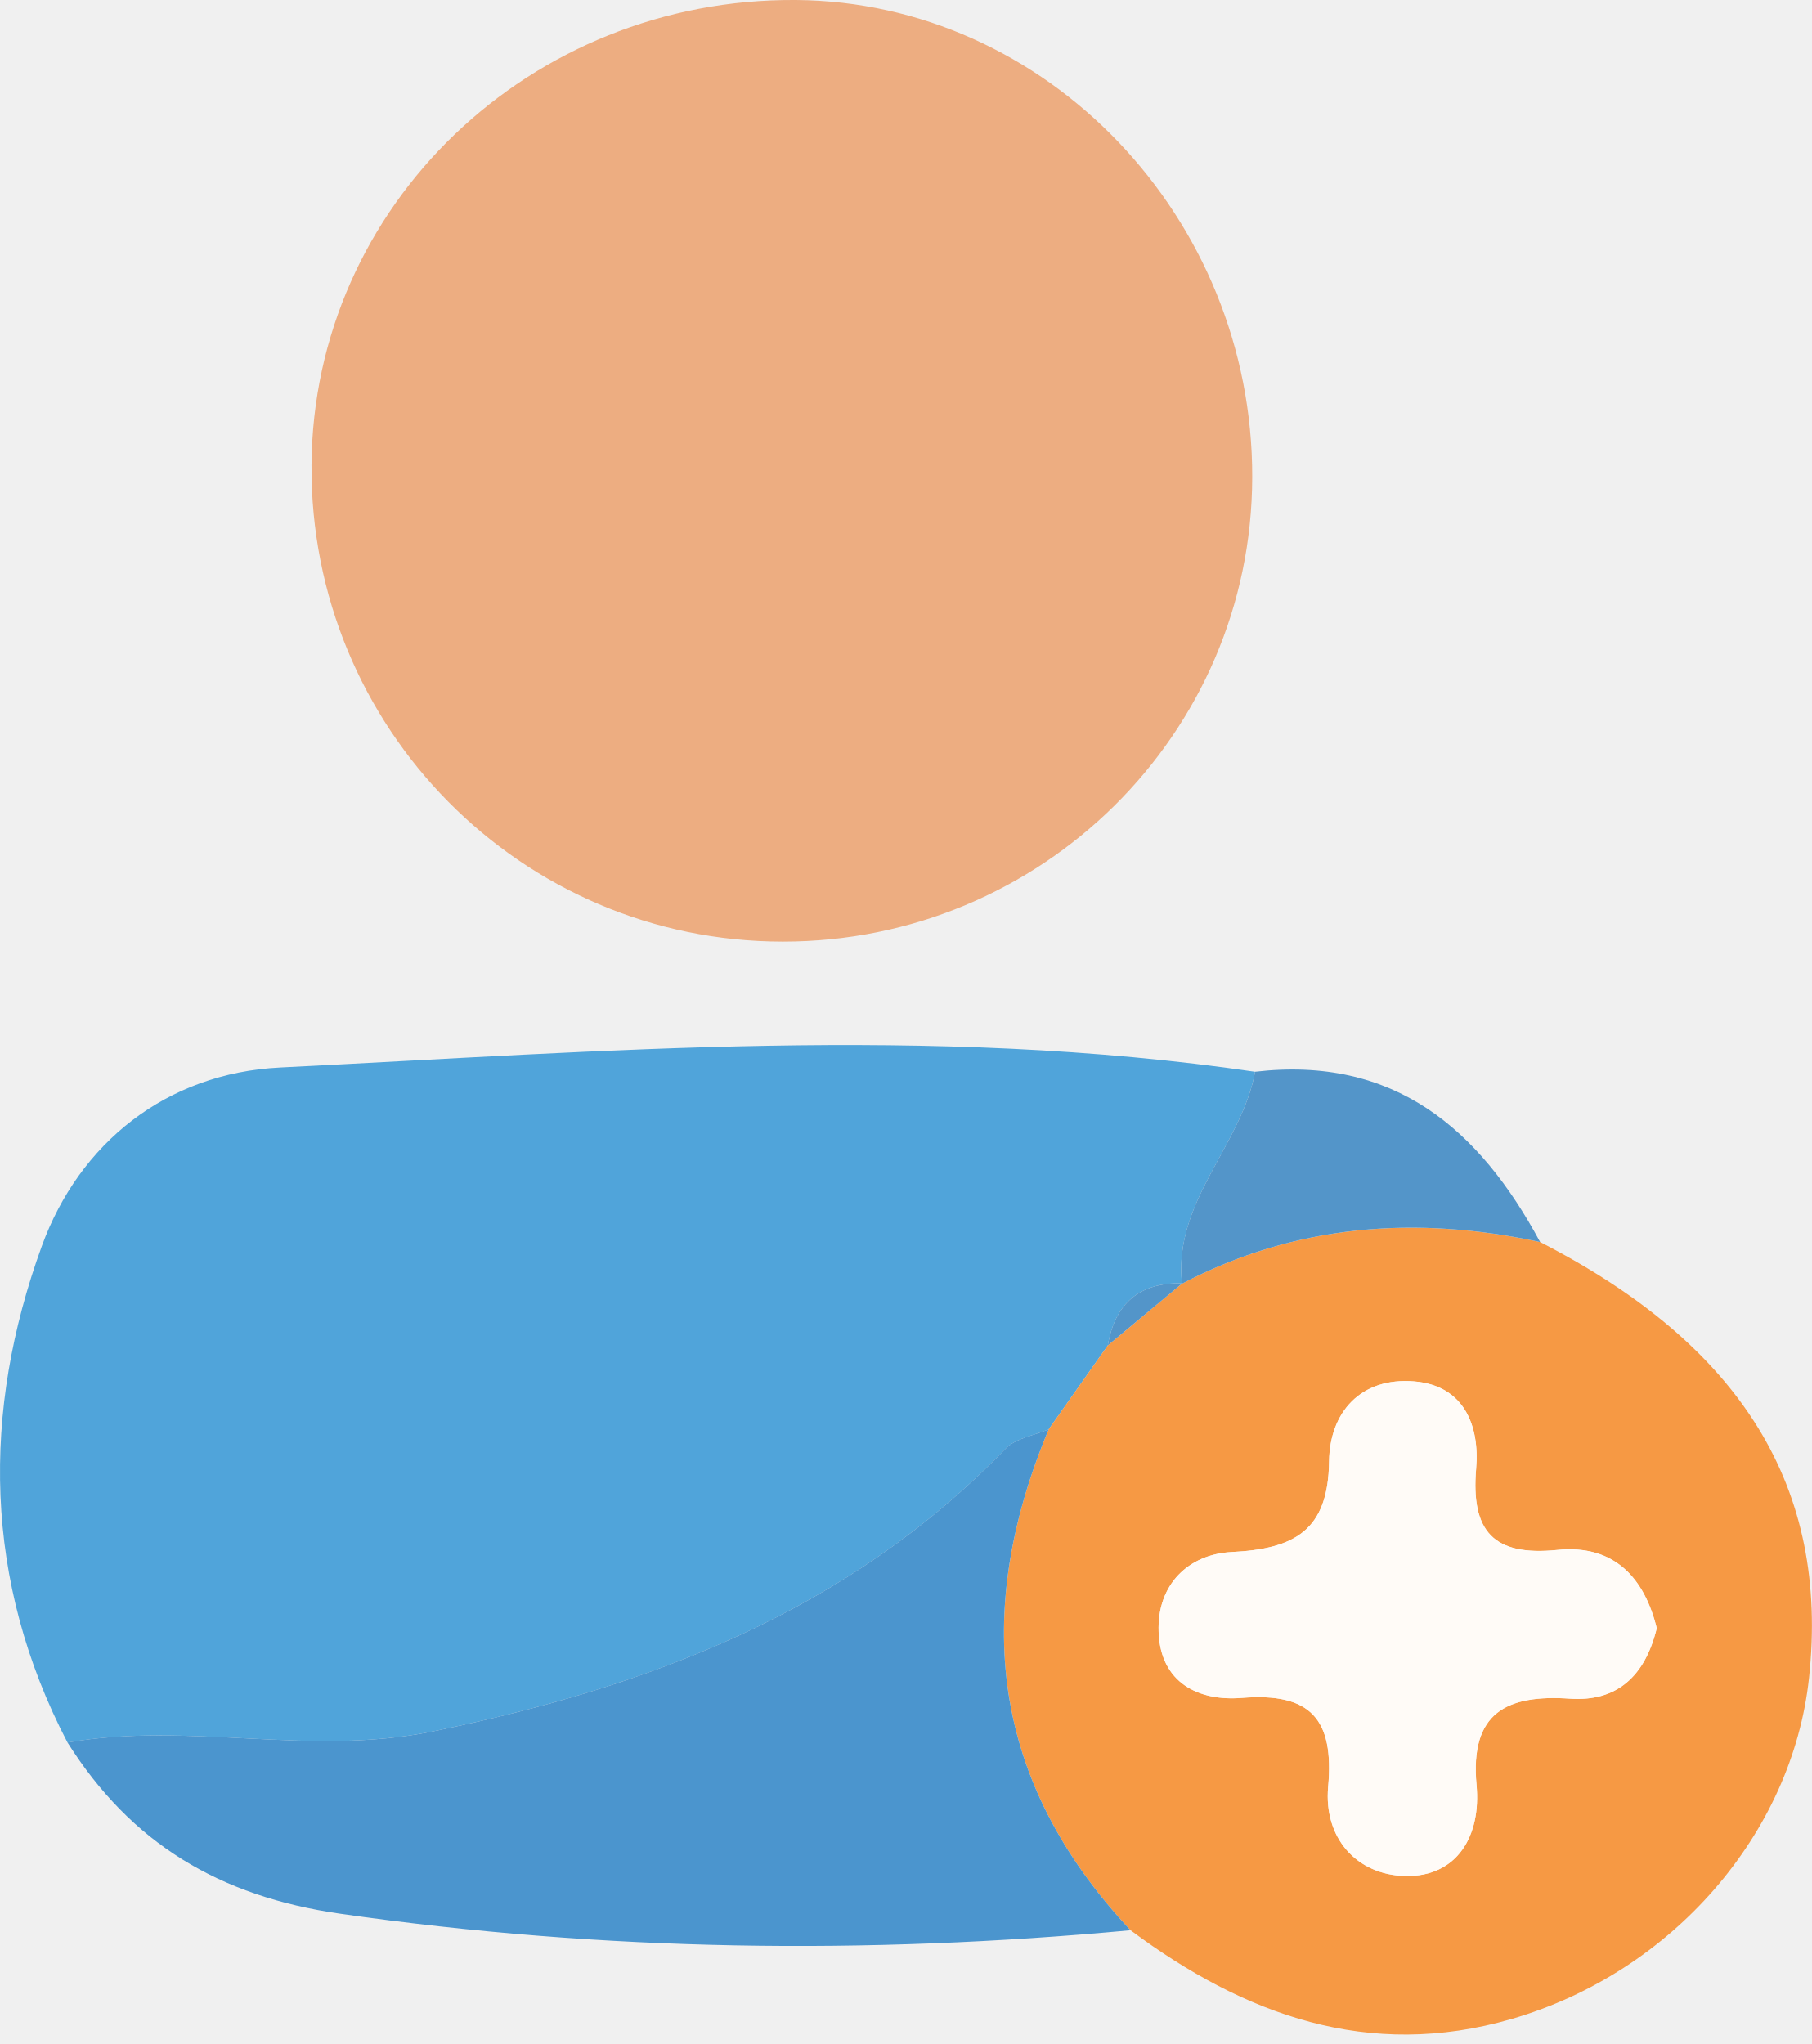
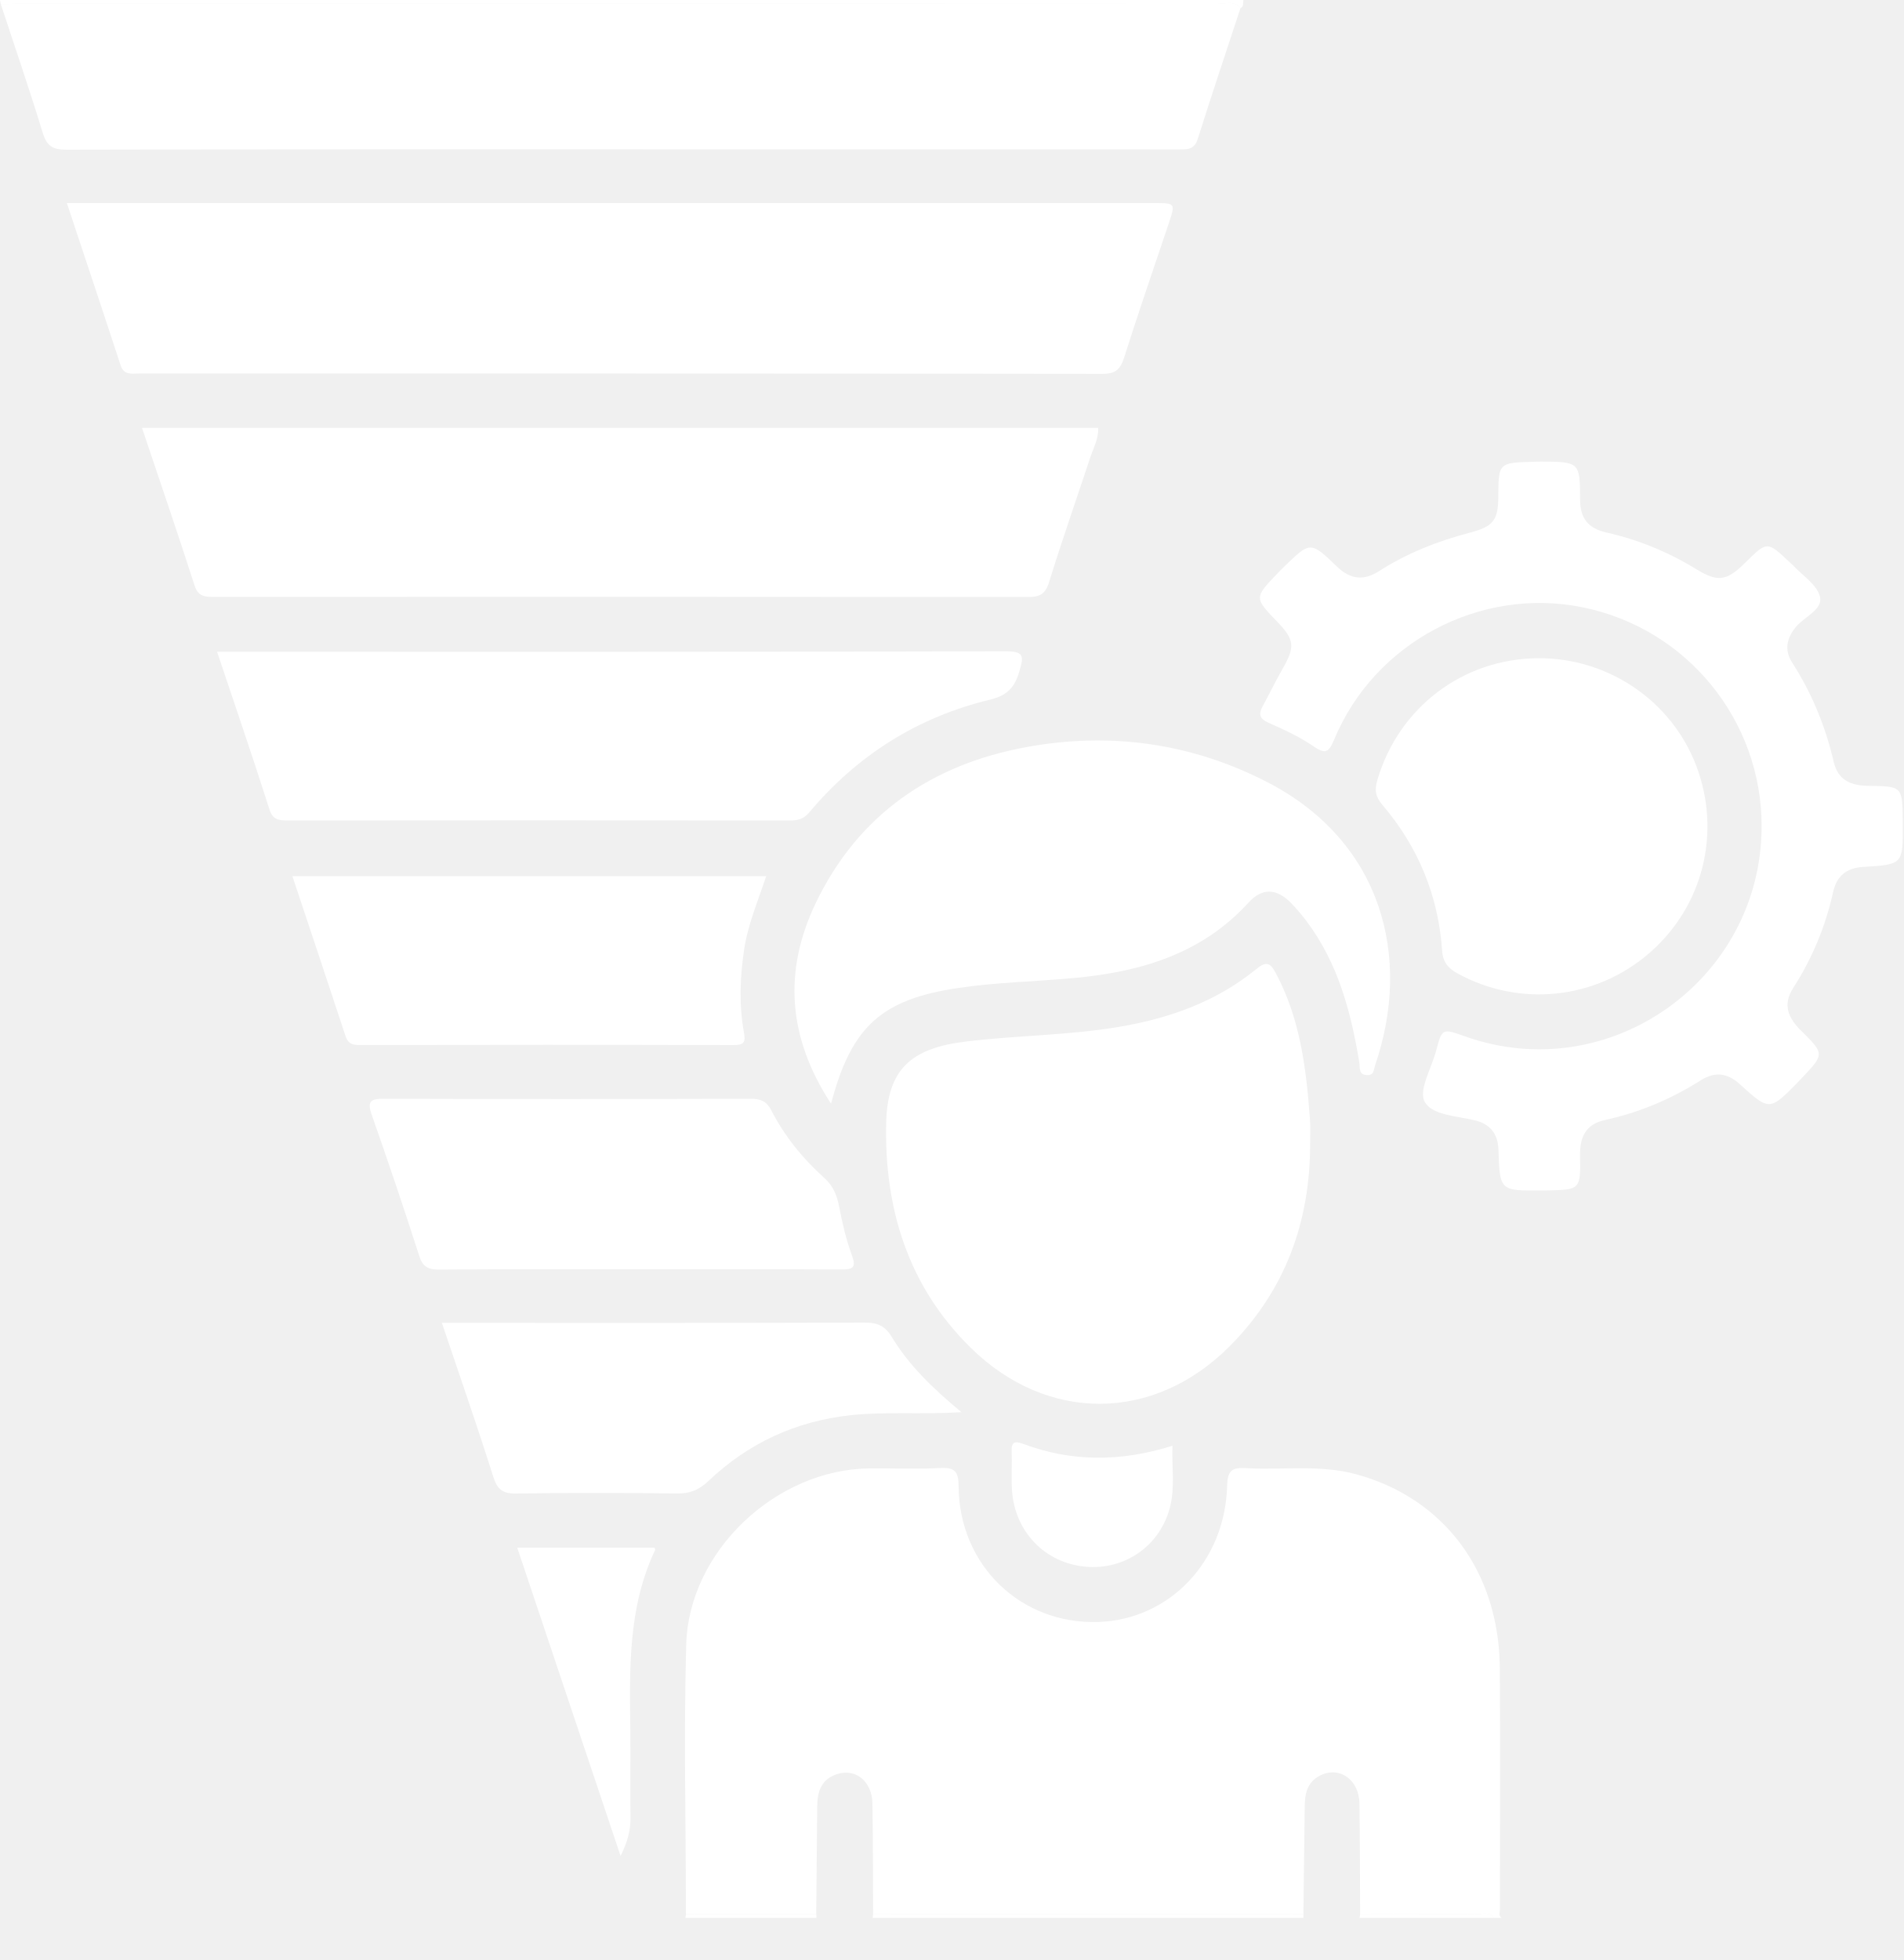
- <svg xmlns="http://www.w3.org/2000/svg" width="39" height="44" viewBox="0 0 39 44" fill="none">
-   <path fill-rule="evenodd" clip-rule="evenodd" d="M26.953 10.272C26.942 15.798 22.421 20.271 16.849 20.269C11.215 20.268 6.666 15.665 6.705 10.005C6.743 4.429 11.402 -0.041 17.131 0C22.527 0.039 26.964 4.68 26.953 10.272Z" fill="#EDAD81" />
-   <path fill-rule="evenodd" clip-rule="evenodd" d="M1.453 37.511C-0.359 34.032 -0.397 30.384 0.901 26.821C1.706 24.61 3.578 23.101 6.028 22.979C13.022 22.632 20.025 22.046 27.015 23.071C26.72 24.671 25.249 25.865 25.441 27.633L25.451 27.623C24.529 27.605 23.997 28.057 23.845 28.962C23.422 29.564 22.998 30.166 22.573 30.767C22.26 30.902 21.864 30.957 21.646 31.184C18.253 34.69 13.979 36.316 9.3 37.274C6.663 37.815 4.053 37.056 1.453 37.511Z" fill="#50A4DA" />
-   <path fill-rule="evenodd" clip-rule="evenodd" d="M22.573 30.766C22.997 30.165 23.421 29.563 23.845 28.962C24.38 28.516 24.916 28.069 25.451 27.623L25.441 27.633C27.896 26.35 30.478 26.163 33.15 26.737C37.49 28.962 39.38 32.026 38.937 36.124C38.576 39.471 35.995 42.459 32.533 43.462C29.457 44.353 26.789 43.378 24.334 41.551C21.331 38.352 20.915 34.728 22.573 30.766ZM35.66 35.05C35.4 33.987 34.76 33.239 33.519 33.365C32.147 33.504 31.657 32.968 31.772 31.614C31.85 30.694 31.515 29.825 30.439 29.737C29.291 29.642 28.62 30.399 28.607 31.457C28.59 32.955 27.856 33.342 26.509 33.41C25.59 33.456 24.9 34.101 24.938 35.131C24.978 36.235 25.808 36.624 26.727 36.55C28.218 36.429 28.717 37.013 28.587 38.463C28.488 39.573 29.207 40.361 30.242 40.384C31.371 40.41 31.881 39.509 31.78 38.427C31.636 36.868 32.425 36.473 33.794 36.566C34.793 36.635 35.407 36.091 35.66 35.05Z" fill="#F69944" />
-   <path fill-rule="evenodd" clip-rule="evenodd" d="M22.573 30.766C20.915 34.727 21.33 38.351 24.334 41.551C18.651 42.079 12.996 42.009 7.326 41.196C4.713 40.821 2.822 39.678 1.453 37.51C4.052 37.055 6.662 37.814 9.299 37.274C13.977 36.315 18.252 34.69 21.645 31.183C21.864 30.957 22.26 30.901 22.573 30.766Z" fill="#4B95CE" />
-   <path fill-rule="evenodd" clip-rule="evenodd" d="M33.15 26.737C30.479 26.162 27.896 26.349 25.441 27.633C25.248 25.864 26.72 24.67 27.015 23.07C29.998 22.723 31.836 24.293 33.15 26.737Z" fill="#5395C9" />
-   <path fill-rule="evenodd" clip-rule="evenodd" d="M25.451 27.623C24.916 28.069 24.38 28.515 23.845 28.961C23.997 28.056 24.528 27.604 25.451 27.623Z" fill="#5395C9" />
-   <path fill-rule="evenodd" clip-rule="evenodd" d="M35.66 35.05C35.407 36.091 34.793 36.635 33.795 36.566C32.426 36.472 31.637 36.867 31.782 38.426C31.882 39.508 31.372 40.409 30.243 40.383C29.208 40.359 28.488 39.571 28.588 38.462C28.718 37.013 28.219 36.428 26.728 36.549C25.81 36.624 24.979 36.234 24.939 35.13C24.901 34.1 25.591 33.456 26.51 33.409C27.856 33.342 28.591 32.955 28.608 31.456C28.621 30.398 29.292 29.642 30.44 29.736C31.516 29.824 31.851 30.693 31.773 31.613C31.658 32.968 32.148 33.503 33.52 33.364C34.76 33.239 35.4 33.987 35.66 35.05Z" fill="#FFFBF7" />
+ <svg xmlns="http://www.w3.org/2000/svg" width="34" height="35" viewBox="0 0 34 35" fill="none">
+   <path d="M12.251 34.176C12.25 32.573 12.211 30.969 12.256 29.366C12.303 27.699 13.857 26.241 15.524 26.222C15.946 26.217 16.37 26.238 16.792 26.215C17.056 26.2 17.12 26.28 17.121 26.542C17.13 27.952 18.233 29.011 19.619 28.964C20.888 28.92 21.882 27.884 21.917 26.529C21.924 26.252 22.01 26.203 22.253 26.217C22.906 26.255 23.567 26.15 24.213 26.324C25.789 26.748 26.776 28.065 26.787 29.79C26.797 31.226 26.789 32.663 26.789 34.1C26.789 34.152 26.758 34.21 26.821 34.248C26.777 34.248 26.732 34.248 26.688 34.248C26.595 34.128 26.462 34.186 26.349 34.185C25.664 34.177 24.978 34.178 24.292 34.176C24.289 33.519 24.29 32.863 24.28 32.206C24.273 31.771 23.913 31.526 23.565 31.712C23.35 31.828 23.305 32.027 23.303 32.25C23.296 32.894 23.288 33.539 23.279 34.184C20.718 34.181 18.157 34.179 15.594 34.177C15.59 33.521 15.593 32.864 15.582 32.208C15.576 31.812 15.287 31.577 14.959 31.678C14.675 31.765 14.599 31.982 14.596 32.246C14.589 32.892 14.584 33.536 14.578 34.181C13.804 34.179 13.028 34.177 12.251 34.176Z" fill="white" />
+   <path d="M0.014 0.074C0.009 0.049 0.004 0.025 0 0C7.403 0 14.805 0 22.208 0C22.194 0.05 22.223 0.116 22.155 0.146C22.044 0.002 21.886 0.07 21.751 0.07C14.628 0.066 7.504 0.067 0.381 0.067C0.258 0.067 0.136 0.072 0.014 0.074Z" fill="white" />
+   <path d="M23.282 34.183C23.28 34.205 23.279 34.227 23.278 34.248C20.714 34.248 18.149 34.248 15.585 34.248C15.589 34.224 15.592 34.201 15.595 34.177C18.159 34.179 20.72 34.181 23.282 34.183Z" fill="white" />
+   <path d="M24.282 34.248C24.286 34.224 24.291 34.2 24.294 34.175C24.98 34.177 25.666 34.176 26.351 34.184C26.463 34.185 26.597 34.128 26.69 34.248C25.887 34.248 25.084 34.248 24.282 34.248Z" fill="white" />
+   <path d="M14.58 34.181C14.581 34.203 14.582 34.226 14.582 34.248C13.802 34.248 13.022 34.248 12.242 34.248C12.245 34.224 12.249 34.201 12.252 34.177C13.028 34.178 13.804 34.18 14.58 34.181Z" fill="white" />
+   <path d="M1.194 3.626C1.349 3.626 1.469 3.626 1.589 3.626C7.929 3.626 14.269 3.626 20.608 3.626C20.994 3.626 20.995 3.627 20.876 3.984C20.608 4.783 20.333 5.578 20.079 6.38C20.012 6.59 19.931 6.676 19.692 6.676C13.955 6.668 8.217 6.67 2.478 6.67C2.349 6.67 2.213 6.703 2.154 6.523C1.842 5.568 1.522 4.614 1.194 3.626Z" fill="white" />
+   <path d="M0.014 0.074C0.136 0.071 0.259 0.067 0.381 0.067C7.504 0.066 14.628 0.066 21.751 0.069C21.885 0.069 22.043 0.001 22.155 0.145C21.9 0.924 21.638 1.7 21.392 2.481C21.327 2.688 21.185 2.668 21.03 2.668C17.844 2.667 14.659 2.667 11.474 2.667C8.044 2.667 4.613 2.665 1.182 2.673C0.944 2.673 0.836 2.61 0.764 2.374C0.529 1.603 0.266 0.84 0.014 0.074Z" fill="white" />
+   <path d="M2.536 7.64C8.249 7.64 13.928 7.64 19.614 7.64C19.622 7.834 19.532 7.991 19.477 8.156C19.229 8.903 18.969 9.646 18.736 10.398C18.669 10.612 18.568 10.661 18.36 10.661C13.515 10.656 8.668 10.657 3.824 10.659C3.66 10.659 3.538 10.656 3.474 10.452C3.176 9.525 2.859 8.603 2.536 7.64Z" fill="white" />
+   <path d="M23.399 20.422C23.402 21.816 22.954 23.042 21.966 24.036C20.608 25.404 18.697 25.412 17.328 24.058C16.216 22.96 15.794 21.578 15.827 20.057C15.848 19.093 16.272 18.716 17.256 18.598C18.161 18.488 19.075 18.49 19.979 18.338C20.881 18.187 21.719 17.89 22.434 17.308C22.625 17.151 22.692 17.2 22.789 17.382C23.223 18.198 23.331 19.088 23.396 19.988C23.408 20.132 23.399 20.278 23.399 20.422Z" fill="white" />
+   <path d="M31.463 14.753C31.464 12.859 30.126 11.222 28.268 10.845C26.442 10.473 24.552 11.468 23.831 13.201C23.73 13.443 23.67 13.472 23.453 13.323C23.207 13.154 22.932 13.029 22.659 12.908C22.497 12.836 22.473 12.755 22.552 12.611C22.674 12.387 22.785 12.156 22.912 11.935C23.131 11.553 23.12 11.423 22.82 11.111C22.398 10.675 22.398 10.674 22.818 10.238C22.856 10.198 22.895 10.158 22.936 10.119C23.402 9.666 23.406 9.662 23.878 10.117C24.114 10.345 24.353 10.376 24.628 10.2C25.127 9.88 25.672 9.664 26.245 9.514C26.669 9.403 26.757 9.295 26.76 8.872C26.764 8.264 26.764 8.264 27.384 8.246C27.429 8.245 27.474 8.242 27.517 8.242C28.212 8.248 28.219 8.248 28.221 8.925C28.222 9.258 28.368 9.436 28.69 9.509C29.256 9.637 29.789 9.853 30.286 10.158C30.678 10.4 30.836 10.378 31.163 10.055C31.562 9.66 31.562 9.66 31.963 10.039C31.979 10.054 31.997 10.069 32.013 10.085C32.186 10.273 32.453 10.439 32.505 10.656C32.561 10.885 32.229 11.011 32.078 11.192C31.908 11.397 31.865 11.607 32.01 11.834C32.362 12.381 32.604 12.973 32.751 13.605C32.83 13.942 33.066 14.029 33.374 14.033C33.977 14.041 33.977 14.044 33.984 14.654C33.984 14.676 33.984 14.698 33.984 14.721C33.988 15.433 33.989 15.438 33.276 15.481C32.977 15.5 32.805 15.641 32.74 15.93C32.604 16.543 32.367 17.114 32.027 17.642C31.832 17.947 31.94 18.18 32.171 18.408C32.589 18.82 32.584 18.825 32.181 19.251C32.158 19.276 32.135 19.3 32.112 19.324C31.606 19.839 31.603 19.842 31.071 19.358C30.848 19.156 30.623 19.134 30.375 19.292C29.845 19.628 29.276 19.867 28.663 20.001C28.318 20.077 28.214 20.308 28.22 20.642C28.232 21.245 28.222 21.245 27.622 21.258C27.59 21.259 27.555 21.259 27.522 21.259C26.791 21.263 26.785 21.263 26.763 20.534C26.754 20.245 26.614 20.073 26.346 20.007C26.024 19.927 25.576 19.918 25.444 19.672C25.334 19.467 25.564 19.079 25.647 18.773C25.756 18.361 25.757 18.361 26.164 18.506C28.741 19.425 31.462 17.497 31.463 14.753Z" fill="white" />
+   <path d="M14.843 19.709C14.07 18.528 13.987 17.339 14.57 16.125C15.329 14.543 16.642 13.65 18.332 13.341C19.823 13.067 21.276 13.266 22.64 13.97C24.684 15.026 25.221 17.091 24.561 19.019C24.534 19.099 24.545 19.207 24.411 19.198C24.259 19.188 24.293 19.067 24.278 18.975C24.129 18.069 23.897 17.194 23.332 16.445C23.244 16.33 23.151 16.218 23.049 16.116C22.796 15.863 22.542 15.851 22.298 16.119C21.463 17.033 20.38 17.352 19.198 17.463C18.5 17.528 17.798 17.54 17.103 17.644C15.752 17.847 15.206 18.322 14.843 19.709Z" fill="white" />
+   <path d="M3.877 11.639C4.018 11.639 4.119 11.639 4.218 11.639C8.798 11.639 13.376 11.643 17.955 11.63C18.304 11.629 18.283 11.725 18.204 11.995C18.12 12.284 17.98 12.422 17.681 12.494C16.389 12.806 15.313 13.485 14.457 14.503C14.357 14.622 14.259 14.651 14.117 14.651C11.121 14.648 8.123 14.648 5.127 14.651C4.967 14.651 4.87 14.633 4.811 14.45C4.516 13.523 4.2 12.602 3.877 11.639Z" fill="white" />
+   <path d="M27.474 11.754C28.726 11.747 29.859 12.519 30.297 13.678C30.747 14.87 30.418 16.184 29.461 17.016C28.505 17.848 27.145 17.991 26.038 17.386C25.869 17.293 25.771 17.188 25.757 16.978C25.69 15.994 25.329 15.123 24.691 14.374C24.565 14.227 24.547 14.109 24.601 13.926C24.981 12.635 26.128 11.761 27.474 11.754Z" fill="white" />
+   <path d="M11.414 22.666C10.222 22.666 9.03 22.662 7.839 22.671C7.643 22.672 7.549 22.619 7.487 22.425C7.216 21.581 6.932 20.742 6.639 19.906C6.552 19.661 6.623 19.62 6.86 19.621C9.043 19.628 11.225 19.627 13.409 19.621C13.585 19.621 13.693 19.665 13.776 19.828C14.012 20.288 14.335 20.686 14.717 21.03C14.88 21.175 14.946 21.338 14.986 21.542C15.043 21.835 15.11 22.129 15.213 22.409C15.294 22.63 15.242 22.671 15.024 22.669C13.819 22.662 12.616 22.666 11.414 22.666Z" fill="white" />
+   <path d="M5.222 15.645C8.066 15.645 10.86 15.645 13.685 15.645C13.536 16.093 13.355 16.514 13.288 16.971C13.216 17.459 13.198 17.945 13.286 18.43C13.317 18.602 13.299 18.663 13.103 18.662C10.876 18.656 8.649 18.657 6.422 18.661C6.295 18.661 6.215 18.636 6.173 18.506C5.862 17.562 5.546 16.618 5.222 15.645Z" fill="white" />
+   <path d="M17.172 25.218C16.45 25.261 15.827 25.205 15.204 25.27C14.217 25.375 13.366 25.768 12.651 26.448C12.484 26.607 12.323 26.672 12.095 26.669C11.136 26.657 10.176 26.655 9.219 26.67C8.973 26.674 8.88 26.594 8.807 26.362C8.521 25.456 8.207 24.558 7.892 23.623C8.04 23.623 8.148 23.623 8.258 23.623C10.654 23.623 13.051 23.626 15.447 23.618C15.673 23.617 15.808 23.678 15.927 23.874C16.233 24.379 16.655 24.789 17.172 25.218Z" fill="white" />
+   <path d="M9.238 27.637C10.092 27.637 10.893 27.637 11.691 27.637C11.697 27.657 11.705 27.671 11.701 27.678C11.211 28.711 11.245 29.814 11.258 30.915C11.264 31.428 11.253 31.941 11.261 32.453C11.264 32.681 11.209 32.887 11.084 33.143C10.459 31.277 9.851 29.468 9.238 27.637Z" fill="white" />
+   <path d="M20.94 25.817C20.927 26.192 20.986 26.548 20.901 26.894C20.733 27.595 20.095 28.041 19.388 27.977C18.668 27.912 18.125 27.356 18.075 26.617C18.059 26.385 18.078 26.15 18.068 25.916C18.061 25.75 18.126 25.729 18.266 25.781C19.14 26.109 20.022 26.106 20.94 25.817Z" fill="white" />
</svg>
